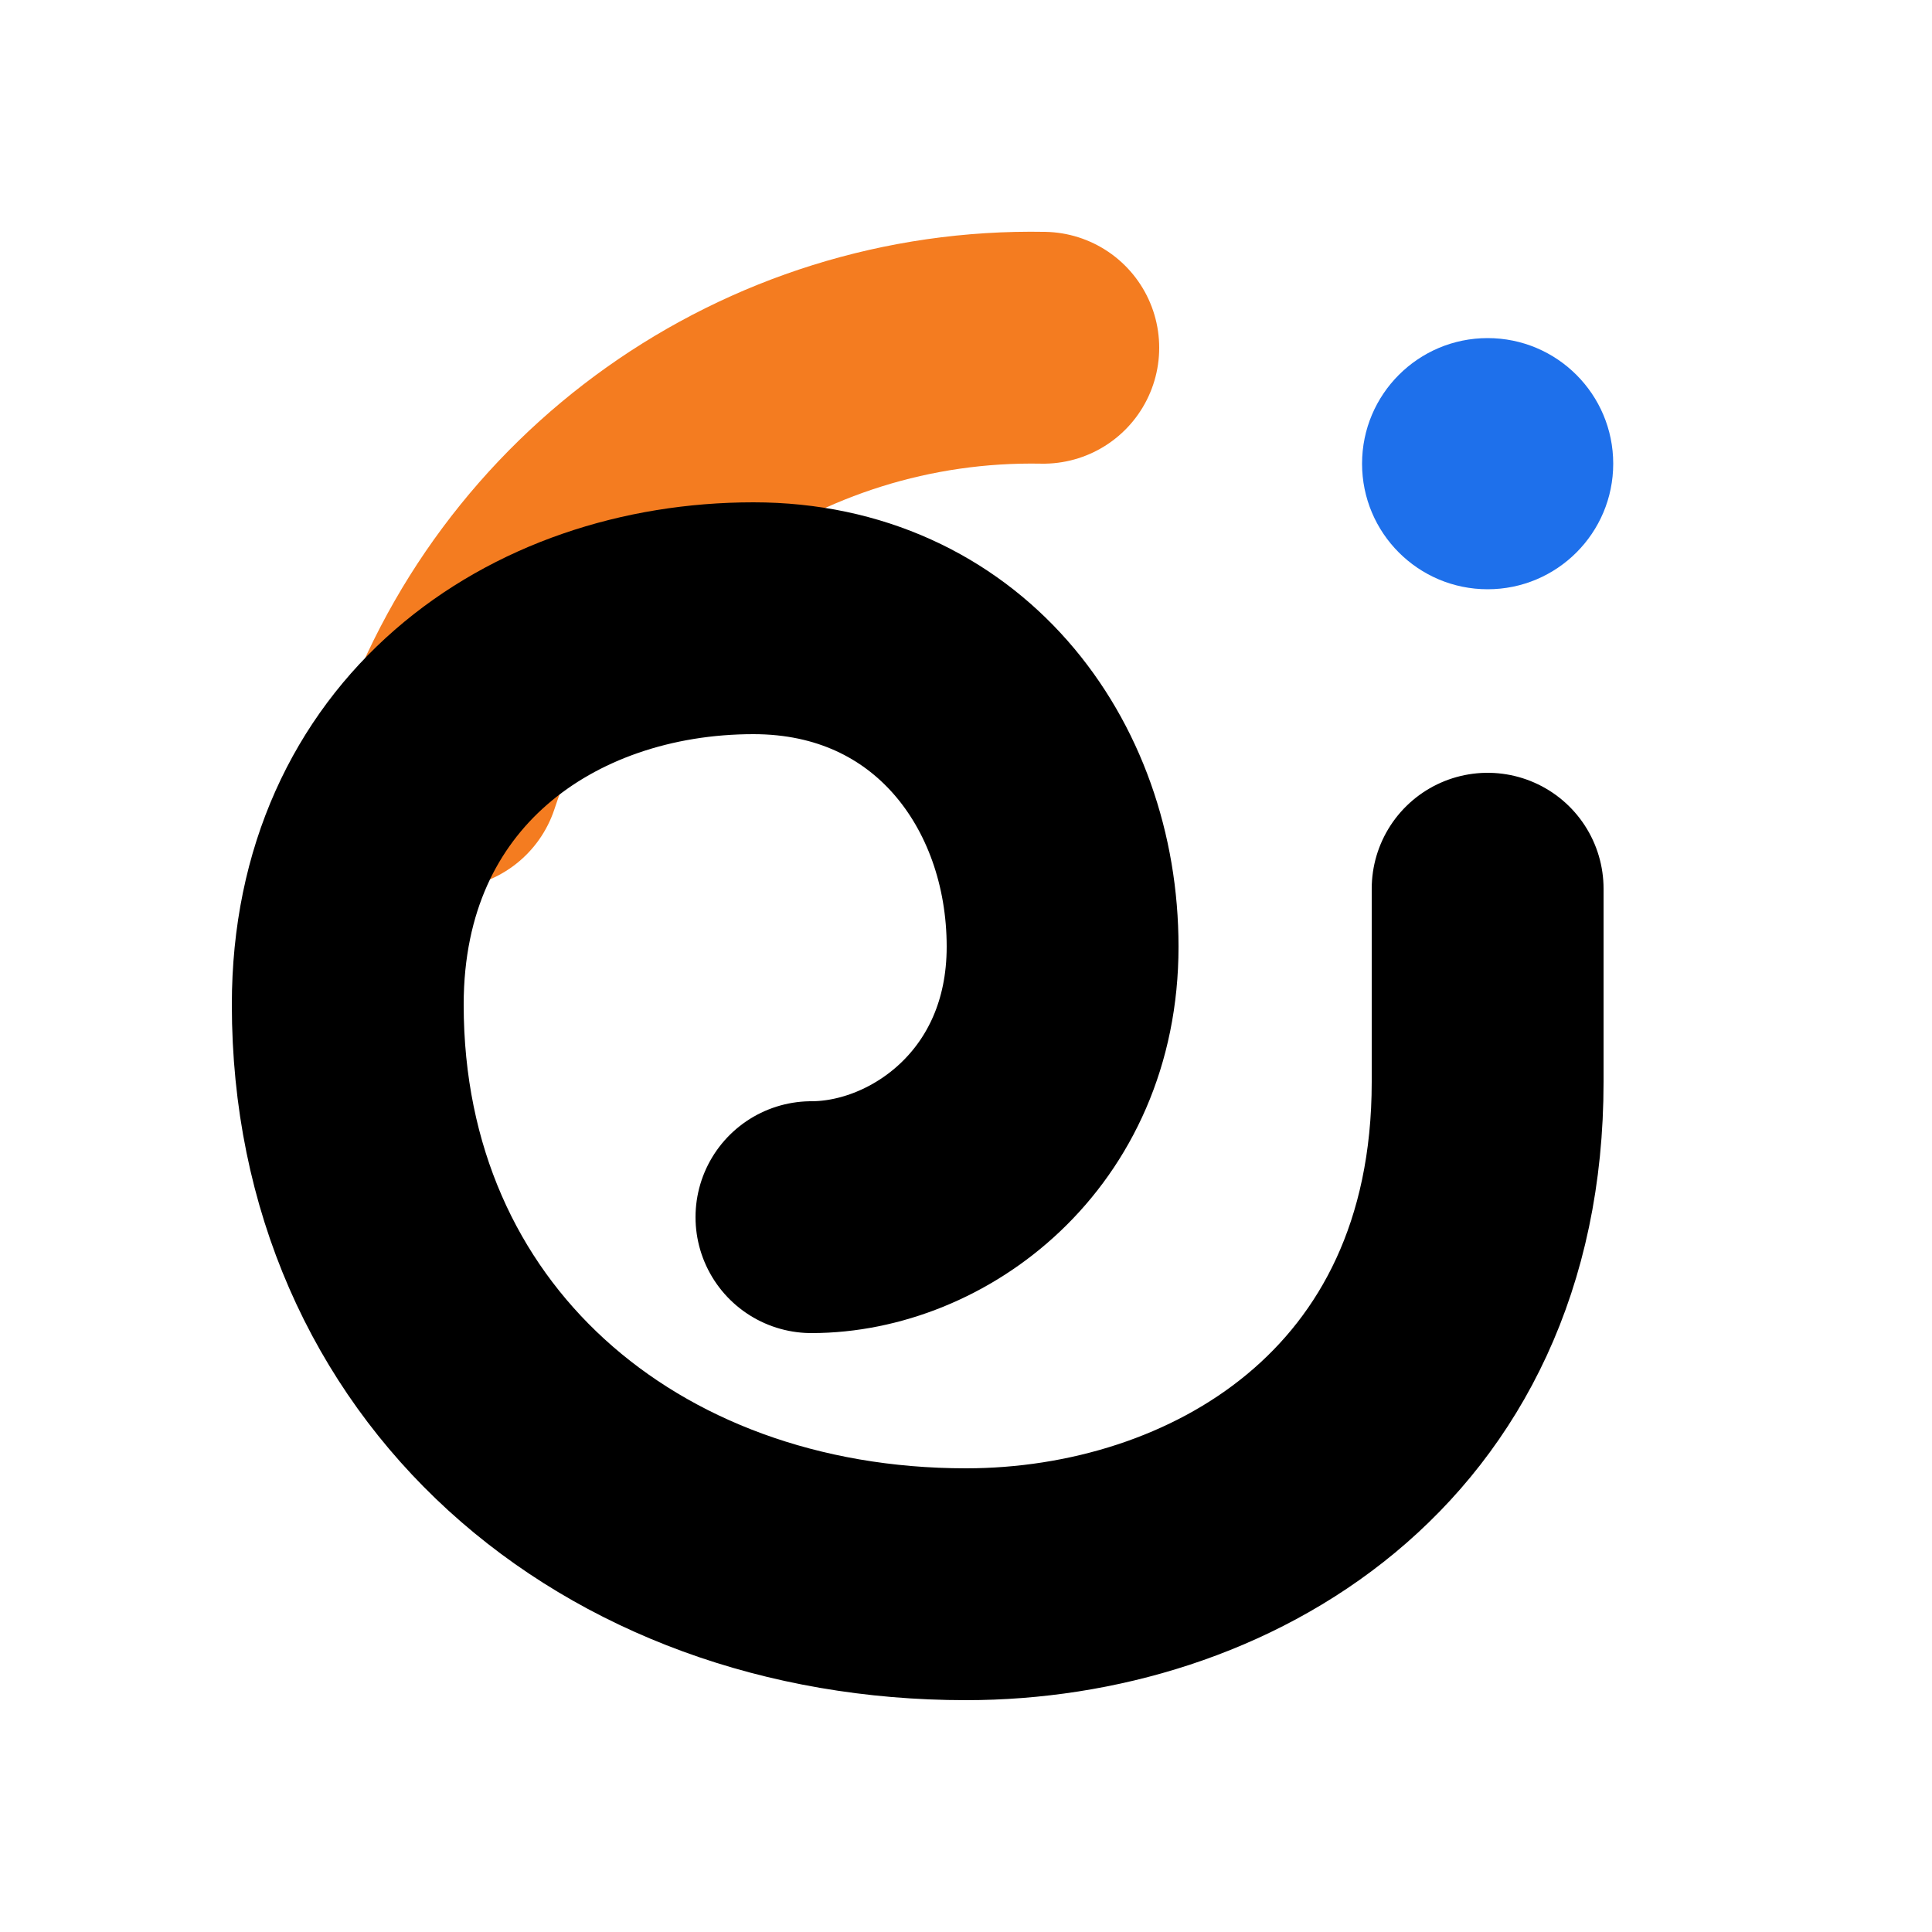
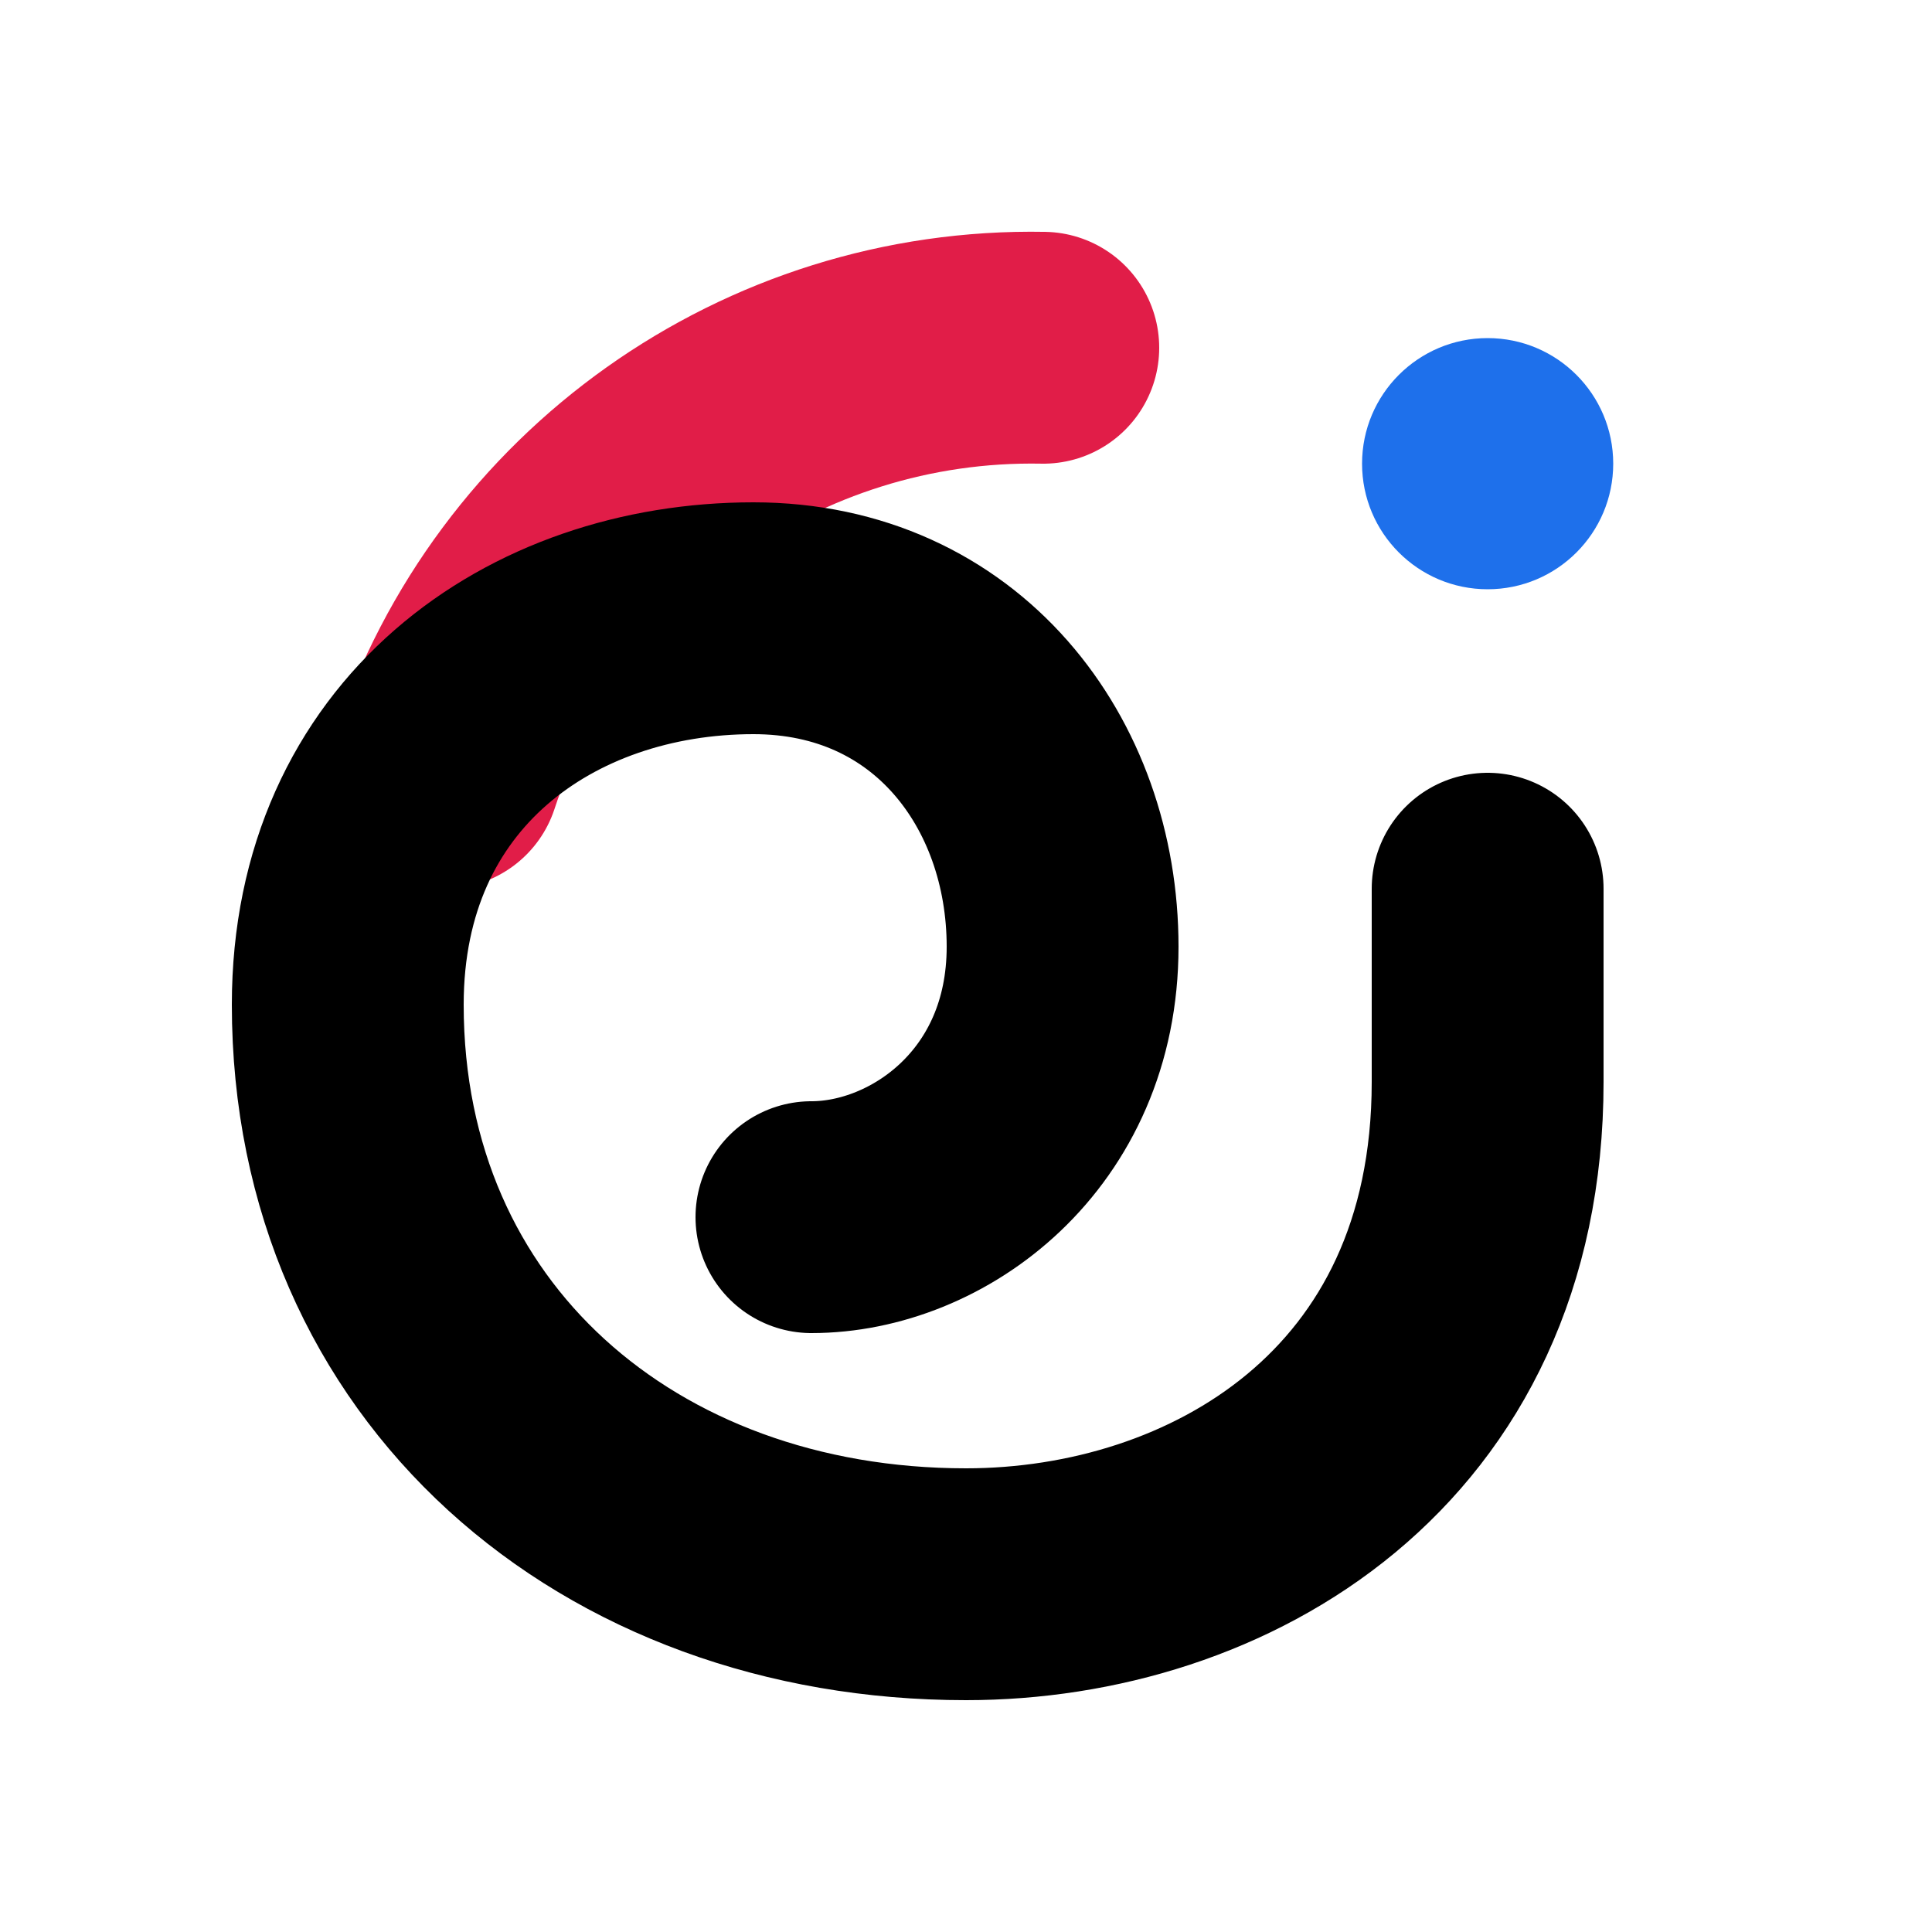
<svg xmlns="http://www.w3.org/2000/svg" viewBox="0 0 100 100" width="100%" height="100%">
-   <path d="M 23 40 A 32 32 0 0 1 54 18" fill="none" stroke="#F47C20" stroke-width="12" stroke-linecap="round" />
+   <path d="M 23 40 A 32 32 0 0 1 54 18" fill="none" stroke="#e11d48" stroke-width="12" stroke-linecap="round" />
  <circle cx="77" cy="24" r="6.5" fill="#1E70EB" />
  <path d="M 77 46 L 77 56 C 77 74 63 82 50 82 C 32 82 18 70 18 52 C 18 39 28 32 39 32 C 49 32 55 40 55 49 C 55 58 48 63 42 63" fill="none" stroke="currentColor" stroke-width="12" stroke-linecap="round" stroke-linejoin="round" />
</svg>
